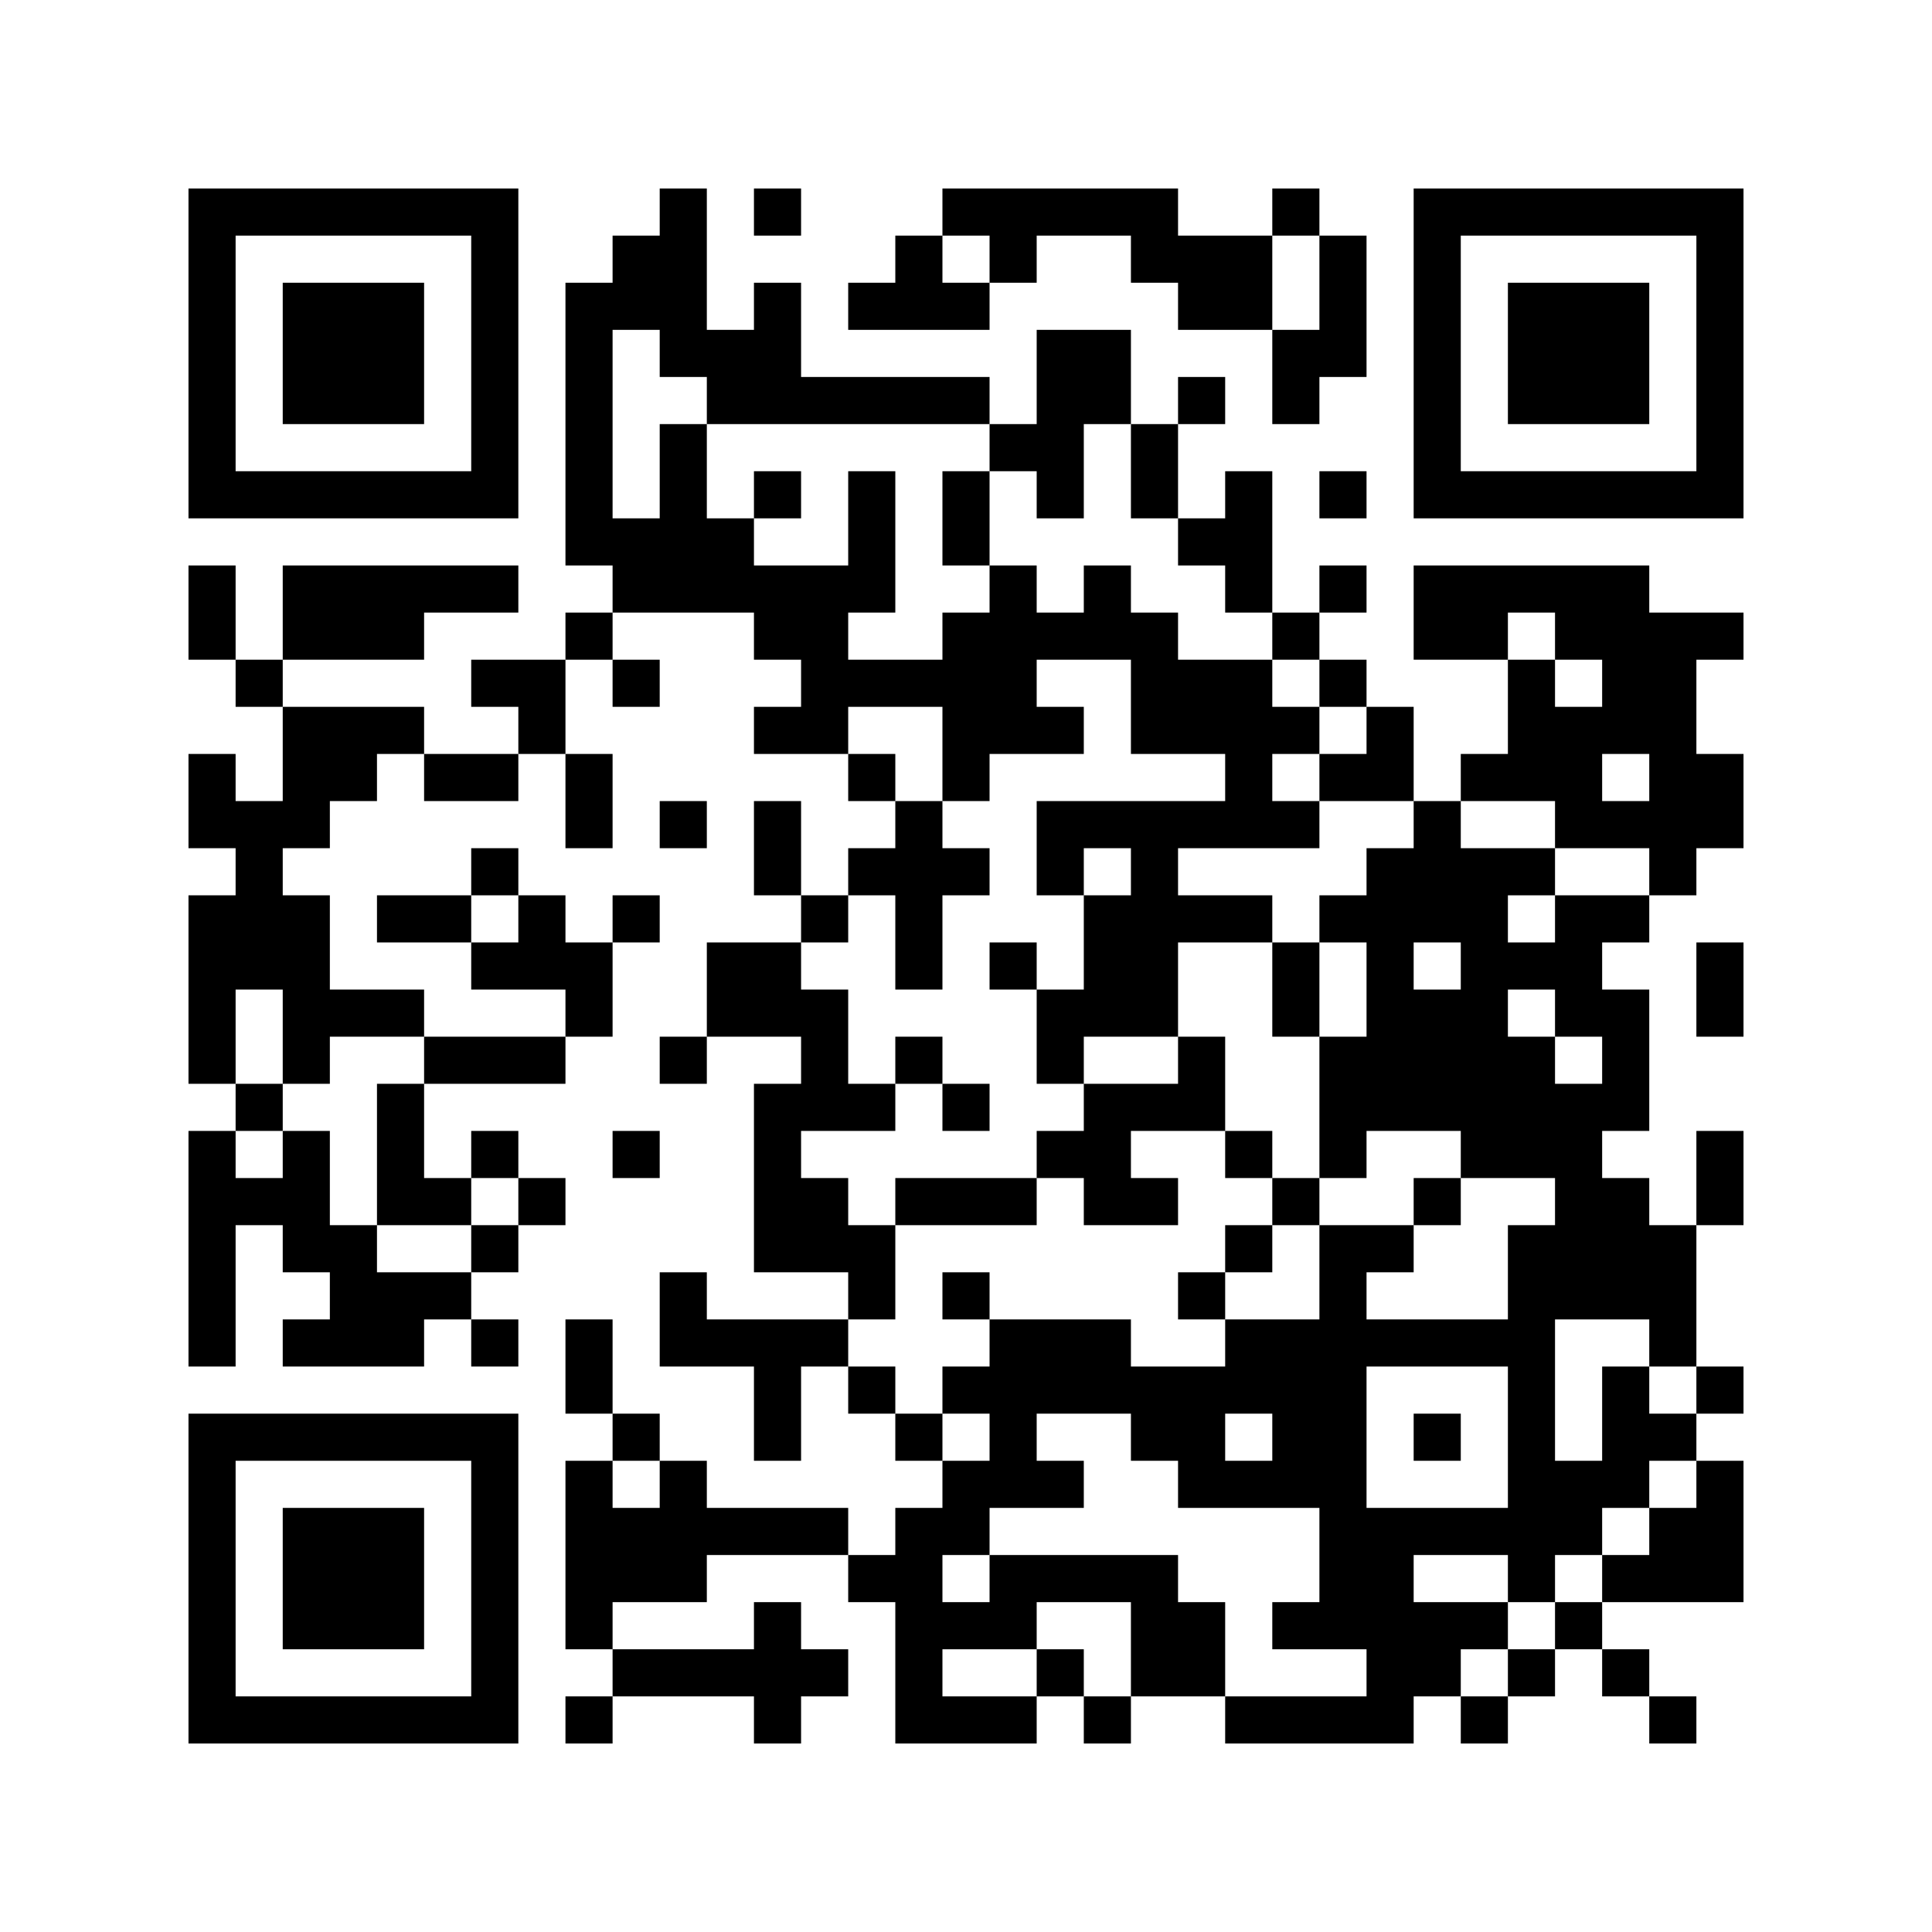
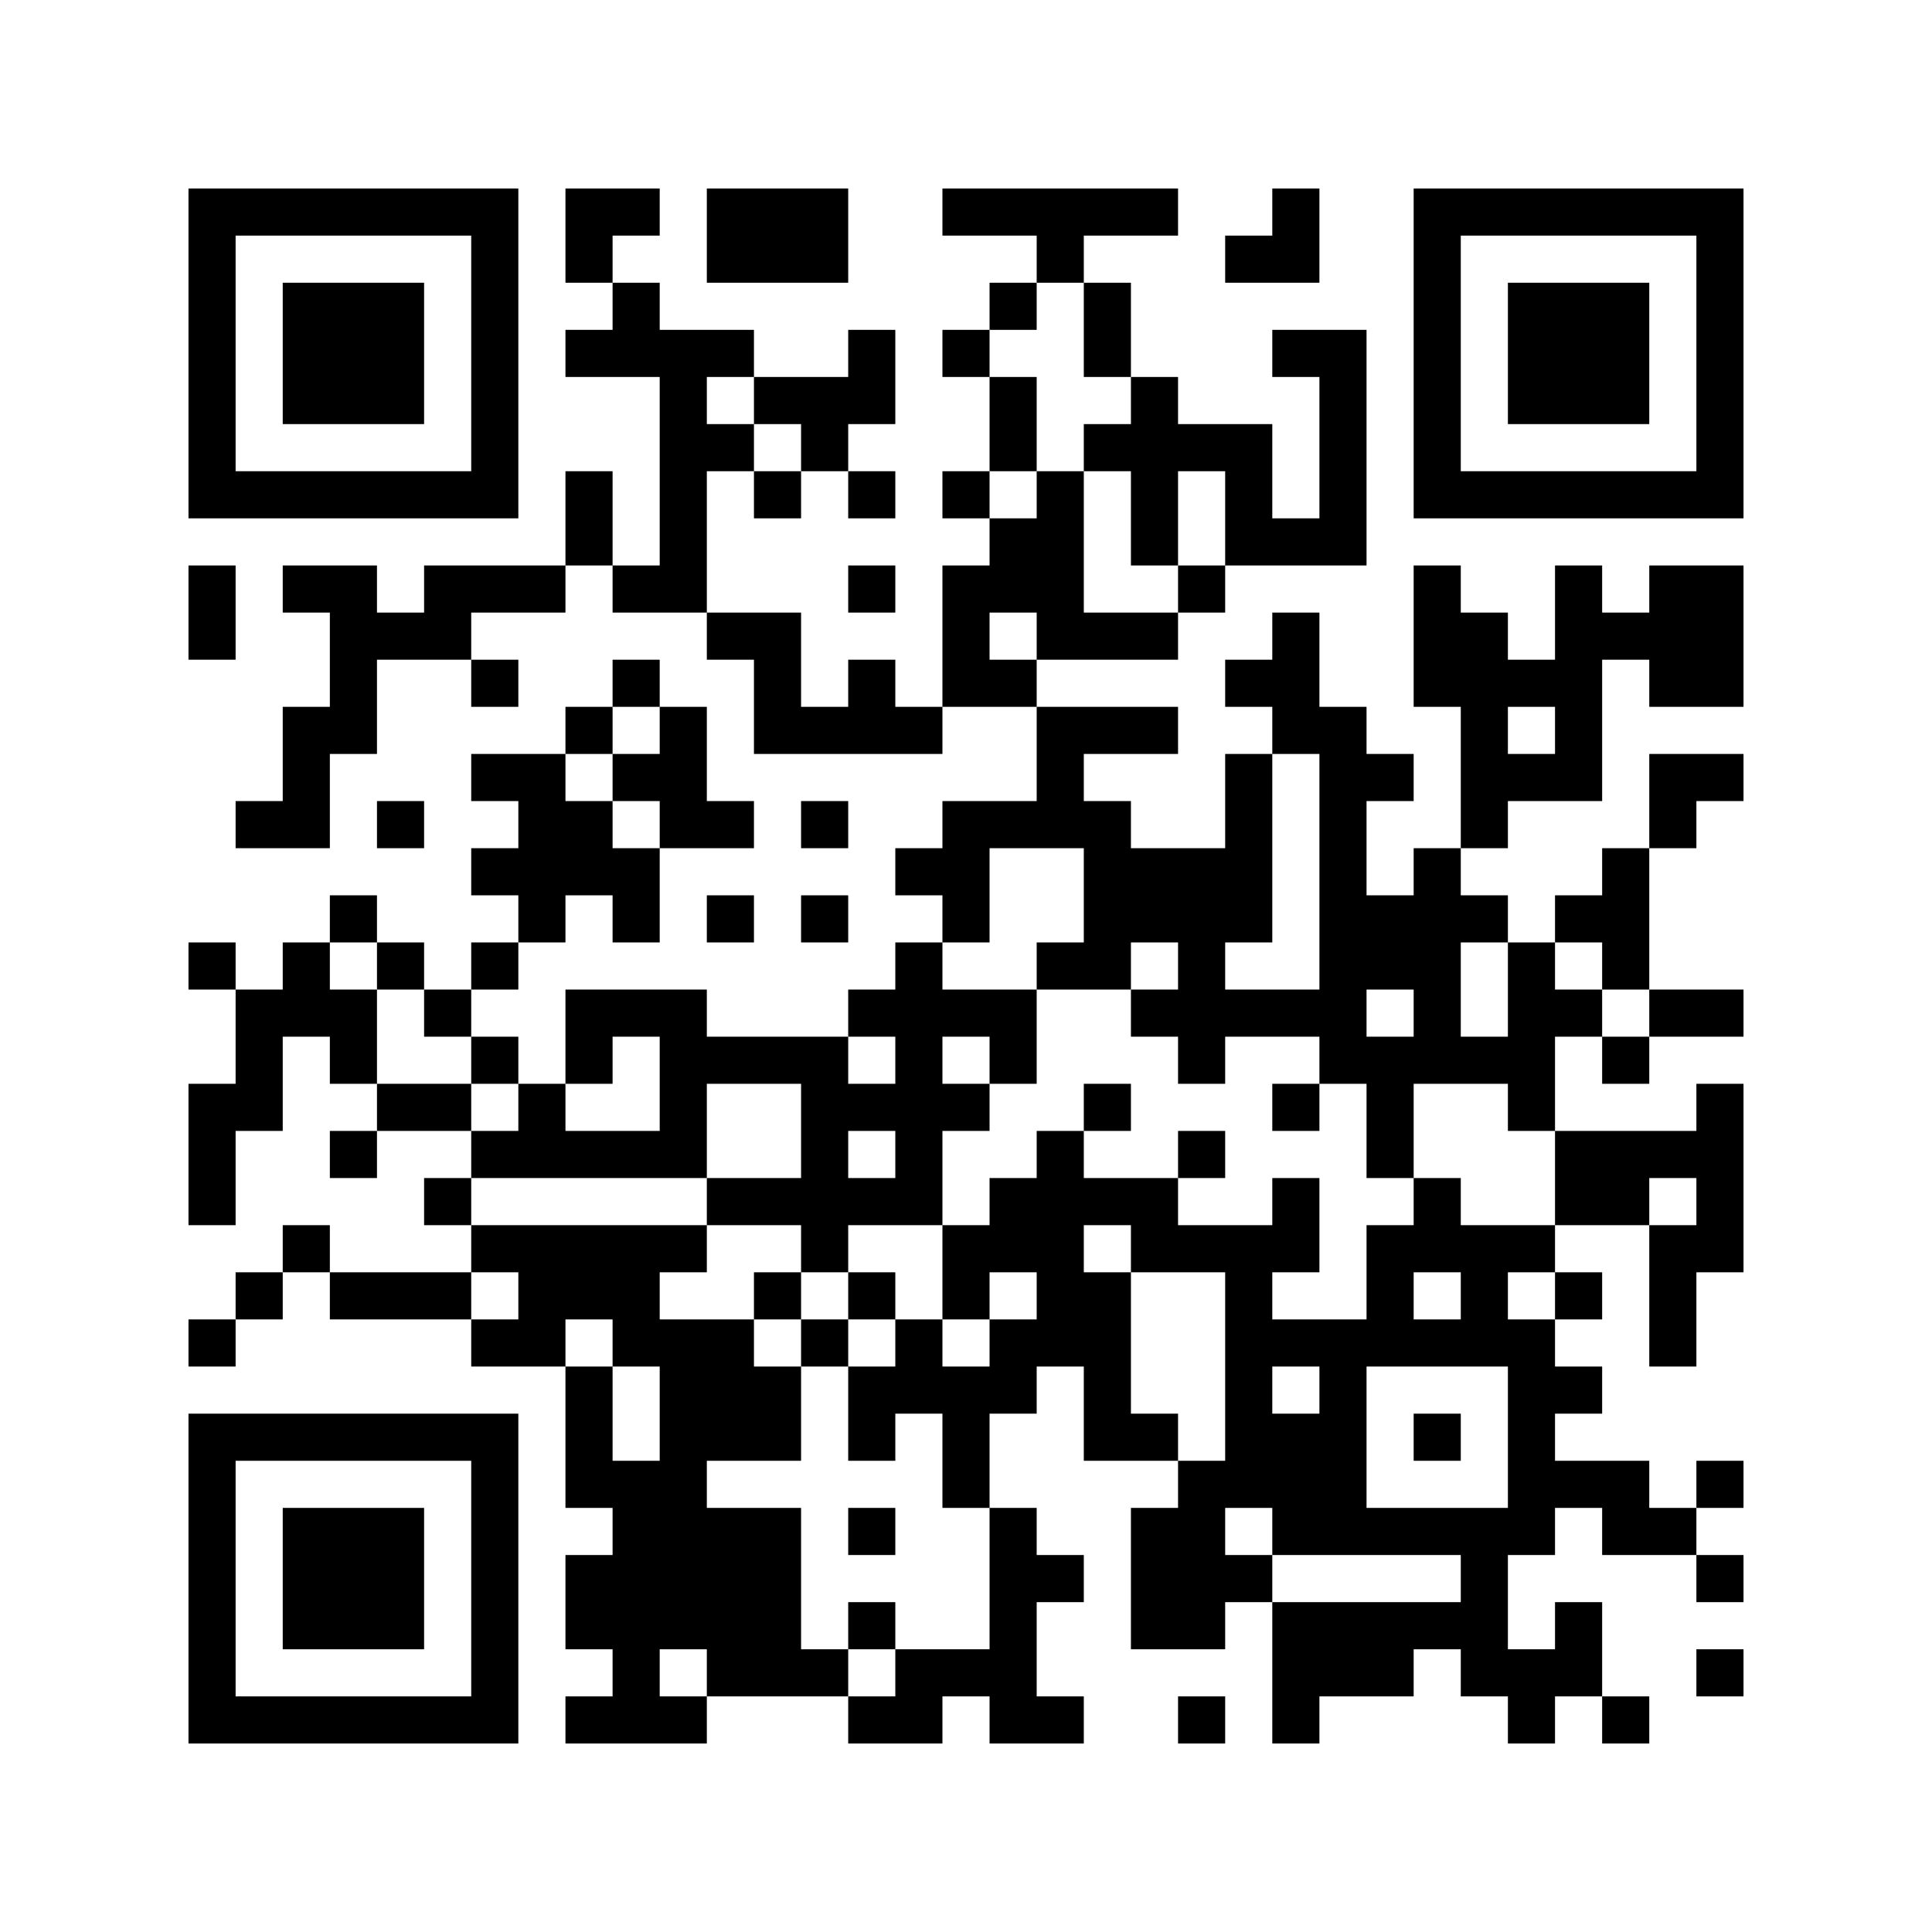
- <svg xmlns="http://www.w3.org/2000/svg" width="41mm" height="41mm" version="1.1" viewBox="0 0 41 41" fill_color="#7A1E2B" back_color="#FFFFFF">
-   <path d="M4,4H5V5H4zM5,4H6V5H5zM6,4H7V5H6zM7,4H8V5H7zM8,4H9V5H8zM9,4H10V5H9zM10,4H11V5H10zM14,4H15V5H14zM16,4H17V5H16zM20,4H21V5H20zM21,4H22V5H21zM22,4H23V5H22zM23,4H24V5H23zM24,4H25V5H24zM27,4H28V5H27zM30,4H31V5H30zM31,4H32V5H31zM32,4H33V5H32zM33,4H34V5H33zM34,4H35V5H34zM35,4H36V5H35zM36,4H37V5H36zM4,5H5V6H4zM10,5H11V6H10zM13,5H14V6H13zM14,5H15V6H14zM19,5H20V6H19zM21,5H22V6H21zM24,5H25V6H24zM25,5H26V6H25zM26,5H27V6H26zM28,5H29V6H28zM30,5H31V6H30zM36,5H37V6H36zM4,6H5V7H4zM6,6H7V7H6zM7,6H8V7H7zM8,6H9V7H8zM10,6H11V7H10zM12,6H13V7H12zM13,6H14V7H13zM14,6H15V7H14zM16,6H17V7H16zM18,6H19V7H18zM19,6H20V7H19zM20,6H21V7H20zM25,6H26V7H25zM26,6H27V7H26zM28,6H29V7H28zM30,6H31V7H30zM32,6H33V7H32zM33,6H34V7H33zM34,6H35V7H34zM36,6H37V7H36zM4,7H5V8H4zM6,7H7V8H6zM7,7H8V8H7zM8,7H9V8H8zM10,7H11V8H10zM12,7H13V8H12zM14,7H15V8H14zM15,7H16V8H15zM16,7H17V8H16zM22,7H23V8H22zM23,7H24V8H23zM27,7H28V8H27zM28,7H29V8H28zM30,7H31V8H30zM32,7H33V8H32zM33,7H34V8H33zM34,7H35V8H34zM36,7H37V8H36zM4,8H5V9H4zM6,8H7V9H6zM7,8H8V9H7zM8,8H9V9H8zM10,8H11V9H10zM12,8H13V9H12zM15,8H16V9H15zM16,8H17V9H16zM17,8H18V9H17zM18,8H19V9H18zM19,8H20V9H19zM20,8H21V9H20zM22,8H23V9H22zM23,8H24V9H23zM25,8H26V9H25zM27,8H28V9H27zM30,8H31V9H30zM32,8H33V9H32zM33,8H34V9H33zM34,8H35V9H34zM36,8H37V9H36zM4,9H5V10H4zM10,9H11V10H10zM12,9H13V10H12zM14,9H15V10H14zM21,9H22V10H21zM22,9H23V10H22zM24,9H25V10H24zM30,9H31V10H30zM36,9H37V10H36zM4,10H5V11H4zM5,10H6V11H5zM6,10H7V11H6zM7,10H8V11H7zM8,10H9V11H8zM9,10H10V11H9zM10,10H11V11H10zM12,10H13V11H12zM14,10H15V11H14zM16,10H17V11H16zM18,10H19V11H18zM20,10H21V11H20zM22,10H23V11H22zM24,10H25V11H24zM26,10H27V11H26zM28,10H29V11H28zM30,10H31V11H30zM31,10H32V11H31zM32,10H33V11H32zM33,10H34V11H33zM34,10H35V11H34zM35,10H36V11H35zM36,10H37V11H36zM12,11H13V12H12zM13,11H14V12H13zM14,11H15V12H14zM15,11H16V12H15zM18,11H19V12H18zM20,11H21V12H20zM25,11H26V12H25zM26,11H27V12H26zM4,12H5V13H4zM6,12H7V13H6zM7,12H8V13H7zM8,12H9V13H8zM9,12H10V13H9zM10,12H11V13H10zM13,12H14V13H13zM14,12H15V13H14zM15,12H16V13H15zM16,12H17V13H16zM17,12H18V13H17zM18,12H19V13H18zM21,12H22V13H21zM23,12H24V13H23zM26,12H27V13H26zM28,12H29V13H28zM30,12H31V13H30zM31,12H32V13H31zM32,12H33V13H32zM33,12H34V13H33zM34,12H35V13H34zM4,13H5V14H4zM6,13H7V14H6zM7,13H8V14H7zM8,13H9V14H8zM12,13H13V14H12zM16,13H17V14H16zM17,13H18V14H17zM20,13H21V14H20zM21,13H22V14H21zM22,13H23V14H22zM23,13H24V14H23zM24,13H25V14H24zM27,13H28V14H27zM30,13H31V14H30zM31,13H32V14H31zM33,13H34V14H33zM34,13H35V14H34zM35,13H36V14H35zM36,13H37V14H36zM5,14H6V15H5zM10,14H11V15H10zM11,14H12V15H11zM13,14H14V15H13zM17,14H18V15H17zM18,14H19V15H18zM19,14H20V15H19zM20,14H21V15H20zM21,14H22V15H21zM24,14H25V15H24zM25,14H26V15H25zM26,14H27V15H26zM28,14H29V15H28zM32,14H33V15H32zM34,14H35V15H34zM35,14H36V15H35zM6,15H7V16H6zM7,15H8V16H7zM8,15H9V16H8zM11,15H12V16H11zM16,15H17V16H16zM17,15H18V16H17zM20,15H21V16H20zM21,15H22V16H21zM22,15H23V16H22zM24,15H25V16H24zM25,15H26V16H25zM26,15H27V16H26zM27,15H28V16H27zM29,15H30V16H29zM32,15H33V16H32zM33,15H34V16H33zM34,15H35V16H34zM35,15H36V16H35zM4,16H5V17H4zM6,16H7V17H6zM7,16H8V17H7zM9,16H10V17H9zM10,16H11V17H10zM12,16H13V17H12zM18,16H19V17H18zM20,16H21V17H20zM26,16H27V17H26zM28,16H29V17H28zM29,16H30V17H29zM31,16H32V17H31zM32,16H33V17H32zM33,16H34V17H33zM35,16H36V17H35zM36,16H37V17H36zM4,17H5V18H4zM5,17H6V18H5zM6,17H7V18H6zM12,17H13V18H12zM14,17H15V18H14zM16,17H17V18H16zM19,17H20V18H19zM22,17H23V18H22zM23,17H24V18H23zM24,17H25V18H24zM25,17H26V18H25zM26,17H27V18H26zM27,17H28V18H27zM30,17H31V18H30zM33,17H34V18H33zM34,17H35V18H34zM35,17H36V18H35zM36,17H37V18H36zM5,18H6V19H5zM10,18H11V19H10zM16,18H17V19H16zM18,18H19V19H18zM19,18H20V19H19zM20,18H21V19H20zM22,18H23V19H22zM24,18H25V19H24zM29,18H30V19H29zM30,18H31V19H30zM31,18H32V19H31zM32,18H33V19H32zM35,18H36V19H35zM4,19H5V20H4zM5,19H6V20H5zM6,19H7V20H6zM8,19H9V20H8zM9,19H10V20H9zM11,19H12V20H11zM13,19H14V20H13zM17,19H18V20H17zM19,19H20V20H19zM23,19H24V20H23zM24,19H25V20H24zM25,19H26V20H25zM26,19H27V20H26zM28,19H29V20H28zM29,19H30V20H29zM30,19H31V20H30zM31,19H32V20H31zM33,19H34V20H33zM34,19H35V20H34zM4,20H5V21H4zM5,20H6V21H5zM6,20H7V21H6zM10,20H11V21H10zM11,20H12V21H11zM12,20H13V21H12zM15,20H16V21H15zM16,20H17V21H16zM19,20H20V21H19zM21,20H22V21H21zM23,20H24V21H23zM24,20H25V21H24zM27,20H28V21H27zM29,20H30V21H29zM31,20H32V21H31zM32,20H33V21H32zM33,20H34V21H33zM36,20H37V21H36zM4,21H5V22H4zM6,21H7V22H6zM7,21H8V22H7zM8,21H9V22H8zM12,21H13V22H12zM15,21H16V22H15zM16,21H17V22H16zM17,21H18V22H17zM22,21H23V22H22zM23,21H24V22H23zM24,21H25V22H24zM27,21H28V22H27zM29,21H30V22H29zM30,21H31V22H30zM31,21H32V22H31zM33,21H34V22H33zM34,21H35V22H34zM36,21H37V22H36zM4,22H5V23H4zM6,22H7V23H6zM9,22H10V23H9zM10,22H11V23H10zM11,22H12V23H11zM14,22H15V23H14zM17,22H18V23H17zM19,22H20V23H19zM22,22H23V23H22zM25,22H26V23H25zM28,22H29V23H28zM29,22H30V23H29zM30,22H31V23H30zM31,22H32V23H31zM32,22H33V23H32zM34,22H35V23H34zM5,23H6V24H5zM8,23H9V24H8zM16,23H17V24H16zM17,23H18V24H17zM18,23H19V24H18zM20,23H21V24H20zM23,23H24V24H23zM24,23H25V24H24zM25,23H26V24H25zM28,23H29V24H28zM29,23H30V24H29zM30,23H31V24H30zM31,23H32V24H31zM32,23H33V24H32zM33,23H34V24H33zM34,23H35V24H34zM4,24H5V25H4zM6,24H7V25H6zM8,24H9V25H8zM10,24H11V25H10zM13,24H14V25H13zM16,24H17V25H16zM22,24H23V25H22zM23,24H24V25H23zM26,24H27V25H26zM28,24H29V25H28zM31,24H32V25H31zM32,24H33V25H32zM33,24H34V25H33zM36,24H37V25H36zM4,25H5V26H4zM5,25H6V26H5zM6,25H7V26H6zM8,25H9V26H8zM9,25H10V26H9zM11,25H12V26H11zM16,25H17V26H16zM17,25H18V26H17zM19,25H20V26H19zM20,25H21V26H20zM21,25H22V26H21zM23,25H24V26H23zM24,25H25V26H24zM27,25H28V26H27zM30,25H31V26H30zM33,25H34V26H33zM34,25H35V26H34zM36,25H37V26H36zM4,26H5V27H4zM6,26H7V27H6zM7,26H8V27H7zM10,26H11V27H10zM16,26H17V27H16zM17,26H18V27H17zM18,26H19V27H18zM26,26H27V27H26zM28,26H29V27H28zM29,26H30V27H29zM32,26H33V27H32zM33,26H34V27H33zM34,26H35V27H34zM35,26H36V27H35zM4,27H5V28H4zM7,27H8V28H7zM8,27H9V28H8zM9,27H10V28H9zM14,27H15V28H14zM18,27H19V28H18zM20,27H21V28H20zM25,27H26V28H25zM28,27H29V28H28zM32,27H33V28H32zM33,27H34V28H33zM34,27H35V28H34zM35,27H36V28H35zM4,28H5V29H4zM6,28H7V29H6zM7,28H8V29H7zM8,28H9V29H8zM10,28H11V29H10zM12,28H13V29H12zM14,28H15V29H14zM15,28H16V29H15zM16,28H17V29H16zM17,28H18V29H17zM21,28H22V29H21zM22,28H23V29H22zM23,28H24V29H23zM26,28H27V29H26zM27,28H28V29H27zM28,28H29V29H28zM29,28H30V29H29zM30,28H31V29H30zM31,28H32V29H31zM32,28H33V29H32zM35,28H36V29H35zM12,29H13V30H12zM16,29H17V30H16zM18,29H19V30H18zM20,29H21V30H20zM21,29H22V30H21zM22,29H23V30H22zM23,29H24V30H23zM24,29H25V30H24zM25,29H26V30H25zM26,29H27V30H26zM27,29H28V30H27zM28,29H29V30H28zM32,29H33V30H32zM34,29H35V30H34zM36,29H37V30H36zM4,30H5V31H4zM5,30H6V31H5zM6,30H7V31H6zM7,30H8V31H7zM8,30H9V31H8zM9,30H10V31H9zM10,30H11V31H10zM13,30H14V31H13zM16,30H17V31H16zM19,30H20V31H19zM21,30H22V31H21zM24,30H25V31H24zM25,30H26V31H25zM27,30H28V31H27zM28,30H29V31H28zM30,30H31V31H30zM32,30H33V31H32zM34,30H35V31H34zM35,30H36V31H35zM4,31H5V32H4zM10,31H11V32H10zM12,31H13V32H12zM14,31H15V32H14zM20,31H21V32H20zM21,31H22V32H21zM22,31H23V32H22zM25,31H26V32H25zM26,31H27V32H26zM27,31H28V32H27zM28,31H29V32H28zM32,31H33V32H32zM33,31H34V32H33zM34,31H35V32H34zM36,31H37V32H36zM4,32H5V33H4zM6,32H7V33H6zM7,32H8V33H7zM8,32H9V33H8zM10,32H11V33H10zM12,32H13V33H12zM13,32H14V33H13zM14,32H15V33H14zM15,32H16V33H15zM16,32H17V33H16zM17,32H18V33H17zM19,32H20V33H19zM20,32H21V33H20zM28,32H29V33H28zM29,32H30V33H29zM30,32H31V33H30zM31,32H32V33H31zM32,32H33V33H32zM33,32H34V33H33zM35,32H36V33H35zM36,32H37V33H36zM4,33H5V34H4zM6,33H7V34H6zM7,33H8V34H7zM8,33H9V34H8zM10,33H11V34H10zM12,33H13V34H12zM13,33H14V34H13zM14,33H15V34H14zM18,33H19V34H18zM19,33H20V34H19zM21,33H22V34H21zM22,33H23V34H22zM23,33H24V34H23zM24,33H25V34H24zM28,33H29V34H28zM29,33H30V34H29zM32,33H33V34H32zM34,33H35V34H34zM35,33H36V34H35zM36,33H37V34H36zM4,34H5V35H4zM6,34H7V35H6zM7,34H8V35H7zM8,34H9V35H8zM10,34H11V35H10zM12,34H13V35H12zM16,34H17V35H16zM19,34H20V35H19zM20,34H21V35H20zM21,34H22V35H21zM24,34H25V35H24zM25,34H26V35H25zM27,34H28V35H27zM28,34H29V35H28zM29,34H30V35H29zM30,34H31V35H30zM31,34H32V35H31zM33,34H34V35H33zM4,35H5V36H4zM10,35H11V36H10zM13,35H14V36H13zM14,35H15V36H14zM15,35H16V36H15zM16,35H17V36H16zM17,35H18V36H17zM19,35H20V36H19zM22,35H23V36H22zM24,35H25V36H24zM25,35H26V36H25zM29,35H30V36H29zM30,35H31V36H30zM32,35H33V36H32zM34,35H35V36H34zM4,36H5V37H4zM5,36H6V37H5zM6,36H7V37H6zM7,36H8V37H7zM8,36H9V37H8zM9,36H10V37H9zM10,36H11V37H10zM12,36H13V37H12zM16,36H17V37H16zM19,36H20V37H19zM20,36H21V37H20zM21,36H22V37H21zM23,36H24V37H23zM26,36H27V37H26zM27,36H28V37H27zM28,36H29V37H28zM29,36H30V37H29zM31,36H32V37H31zM35,36H36V37H35z" id="qr-path" fill="#000000" fill-opacity="1" fill-rule="nonzero" stroke="none" />
+ <svg xmlns="http://www.w3.org/2000/svg" width="41mm" height="41mm" version="1.1" viewBox="0 0 41 41" fill_color="#000000" back_color="#FFFFFF">
+   <path d="M4,4H5V5H4zM5,4H6V5H5zM6,4H7V5H6zM7,4H8V5H7zM8,4H9V5H8zM9,4H10V5H9zM10,4H11V5H10zM12,4H13V5H12zM13,4H14V5H13zM15,4H16V5H15zM16,4H17V5H16zM17,4H18V5H17zM20,4H21V5H20zM21,4H22V5H21zM22,4H23V5H22zM23,4H24V5H23zM24,4H25V5H24zM27,4H28V5H27zM30,4H31V5H30zM31,4H32V5H31zM32,4H33V5H32zM33,4H34V5H33zM34,4H35V5H34zM35,4H36V5H35zM36,4H37V5H36zM4,5H5V6H4zM10,5H11V6H10zM12,5H13V6H12zM15,5H16V6H15zM16,5H17V6H16zM17,5H18V6H17zM22,5H23V6H22zM26,5H27V6H26zM27,5H28V6H27zM30,5H31V6H30zM36,5H37V6H36zM4,6H5V7H4zM6,6H7V7H6zM7,6H8V7H7zM8,6H9V7H8zM10,6H11V7H10zM13,6H14V7H13zM21,6H22V7H21zM23,6H24V7H23zM30,6H31V7H30zM32,6H33V7H32zM33,6H34V7H33zM34,6H35V7H34zM36,6H37V7H36zM4,7H5V8H4zM6,7H7V8H6zM7,7H8V8H7zM8,7H9V8H8zM10,7H11V8H10zM12,7H13V8H12zM13,7H14V8H13zM14,7H15V8H14zM15,7H16V8H15zM18,7H19V8H18zM20,7H21V8H20zM23,7H24V8H23zM27,7H28V8H27zM28,7H29V8H28zM30,7H31V8H30zM32,7H33V8H32zM33,7H34V8H33zM34,7H35V8H34zM36,7H37V8H36zM4,8H5V9H4zM6,8H7V9H6zM7,8H8V9H7zM8,8H9V9H8zM10,8H11V9H10zM14,8H15V9H14zM16,8H17V9H16zM17,8H18V9H17zM18,8H19V9H18zM21,8H22V9H21zM24,8H25V9H24zM28,8H29V9H28zM30,8H31V9H30zM32,8H33V9H32zM33,8H34V9H33zM34,8H35V9H34zM36,8H37V9H36zM4,9H5V10H4zM10,9H11V10H10zM14,9H15V10H14zM15,9H16V10H15zM17,9H18V10H17zM21,9H22V10H21zM23,9H24V10H23zM24,9H25V10H24zM25,9H26V10H25zM26,9H27V10H26zM28,9H29V10H28zM30,9H31V10H30zM36,9H37V10H36zM4,10H5V11H4zM5,10H6V11H5zM6,10H7V11H6zM7,10H8V11H7zM8,10H9V11H8zM9,10H10V11H9zM10,10H11V11H10zM12,10H13V11H12zM14,10H15V11H14zM16,10H17V11H16zM18,10H19V11H18zM20,10H21V11H20zM22,10H23V11H22zM24,10H25V11H24zM26,10H27V11H26zM28,10H29V11H28zM30,10H31V11H30zM31,10H32V11H31zM32,10H33V11H32zM33,10H34V11H33zM34,10H35V11H34zM35,10H36V11H35zM36,10H37V11H36zM12,11H13V12H12zM14,11H15V12H14zM21,11H22V12H21zM22,11H23V12H22zM24,11H25V12H24zM26,11H27V12H26zM27,11H28V12H27zM28,11H29V12H28zM4,12H5V13H4zM6,12H7V13H6zM7,12H8V13H7zM9,12H10V13H9zM10,12H11V13H10zM11,12H12V13H11zM13,12H14V13H13zM14,12H15V13H14zM18,12H19V13H18zM20,12H21V13H20zM21,12H22V13H21zM22,12H23V13H22zM25,12H26V13H25zM30,12H31V13H30zM33,12H34V13H33zM35,12H36V13H35zM36,12H37V13H36zM4,13H5V14H4zM7,13H8V14H7zM8,13H9V14H8zM9,13H10V14H9zM15,13H16V14H15zM16,13H17V14H16zM20,13H21V14H20zM22,13H23V14H22zM23,13H24V14H23zM24,13H25V14H24zM27,13H28V14H27zM30,13H31V14H30zM31,13H32V14H31zM33,13H34V14H33zM34,13H35V14H34zM35,13H36V14H35zM36,13H37V14H36zM7,14H8V15H7zM10,14H11V15H10zM13,14H14V15H13zM16,14H17V15H16zM18,14H19V15H18zM20,14H21V15H20zM21,14H22V15H21zM26,14H27V15H26zM27,14H28V15H27zM30,14H31V15H30zM31,14H32V15H31zM32,14H33V15H32zM33,14H34V15H33zM35,14H36V15H35zM36,14H37V15H36zM6,15H7V16H6zM7,15H8V16H7zM12,15H13V16H12zM14,15H15V16H14zM16,15H17V16H16zM17,15H18V16H17zM18,15H19V16H18zM19,15H20V16H19zM22,15H23V16H22zM23,15H24V16H23zM24,15H25V16H24zM27,15H28V16H27zM28,15H29V16H28zM31,15H32V16H31zM33,15H34V16H33zM6,16H7V17H6zM10,16H11V17H10zM11,16H12V17H11zM13,16H14V17H13zM14,16H15V17H14zM22,16H23V17H22zM26,16H27V17H26zM28,16H29V17H28zM29,16H30V17H29zM31,16H32V17H31zM32,16H33V17H32zM33,16H34V17H33zM35,16H36V17H35zM36,16H37V17H36zM5,17H6V18H5zM6,17H7V18H6zM8,17H9V18H8zM11,17H12V18H11zM12,17H13V18H12zM14,17H15V18H14zM15,17H16V18H15zM17,17H18V18H17zM20,17H21V18H20zM21,17H22V18H21zM22,17H23V18H22zM23,17H24V18H23zM26,17H27V18H26zM28,17H29V18H28zM31,17H32V18H31zM35,17H36V18H35zM10,18H11V19H10zM11,18H12V19H11zM12,18H13V19H12zM13,18H14V19H13zM19,18H20V19H19zM20,18H21V19H20zM23,18H24V19H23zM24,18H25V19H24zM25,18H26V19H25zM26,18H27V19H26zM28,18H29V19H28zM30,18H31V19H30zM34,18H35V19H34zM7,19H8V20H7zM11,19H12V20H11zM13,19H14V20H13zM15,19H16V20H15zM17,19H18V20H17zM20,19H21V20H20zM23,19H24V20H23zM24,19H25V20H24zM25,19H26V20H25zM26,19H27V20H26zM28,19H29V20H28zM29,19H30V20H29zM30,19H31V20H30zM31,19H32V20H31zM33,19H34V20H33zM34,19H35V20H34zM4,20H5V21H4zM6,20H7V21H6zM8,20H9V21H8zM10,20H11V21H10zM19,20H20V21H19zM22,20H23V21H22zM23,20H24V21H23zM25,20H26V21H25zM28,20H29V21H28zM29,20H30V21H29zM30,20H31V21H30zM32,20H33V21H32zM34,20H35V21H34zM5,21H6V22H5zM6,21H7V22H6zM7,21H8V22H7zM9,21H10V22H9zM12,21H13V22H12zM13,21H14V22H13zM14,21H15V22H14zM18,21H19V22H18zM19,21H20V22H19zM20,21H21V22H20zM21,21H22V22H21zM24,21H25V22H24zM25,21H26V22H25zM26,21H27V22H26zM27,21H28V22H27zM28,21H29V22H28zM30,21H31V22H30zM32,21H33V22H32zM33,21H34V22H33zM35,21H36V22H35zM36,21H37V22H36zM5,22H6V23H5zM7,22H8V23H7zM10,22H11V23H10zM12,22H13V23H12zM14,22H15V23H14zM15,22H16V23H15zM16,22H17V23H16zM17,22H18V23H17zM19,22H20V23H19zM21,22H22V23H21zM25,22H26V23H25zM28,22H29V23H28zM29,22H30V23H29zM30,22H31V23H30zM31,22H32V23H31zM32,22H33V23H32zM34,22H35V23H34zM4,23H5V24H4zM5,23H6V24H5zM8,23H9V24H8zM9,23H10V24H9zM11,23H12V24H11zM14,23H15V24H14zM17,23H18V24H17zM18,23H19V24H18zM19,23H20V24H19zM20,23H21V24H20zM23,23H24V24H23zM27,23H28V24H27zM29,23H30V24H29zM32,23H33V24H32zM36,23H37V24H36zM4,24H5V25H4zM7,24H8V25H7zM10,24H11V25H10zM11,24H12V25H11zM12,24H13V25H12zM13,24H14V25H13zM14,24H15V25H14zM17,24H18V25H17zM19,24H20V25H19zM22,24H23V25H22zM25,24H26V25H25zM29,24H30V25H29zM33,24H34V25H33zM34,24H35V25H34zM35,24H36V25H35zM36,24H37V25H36zM4,25H5V26H4zM9,25H10V26H9zM15,25H16V26H15zM16,25H17V26H16zM17,25H18V26H17zM18,25H19V26H18zM19,25H20V26H19zM21,25H22V26H21zM22,25H23V26H22zM23,25H24V26H23zM24,25H25V26H24zM27,25H28V26H27zM30,25H31V26H30zM33,25H34V26H33zM34,25H35V26H34zM36,25H37V26H36zM6,26H7V27H6zM10,26H11V27H10zM11,26H12V27H11zM12,26H13V27H12zM13,26H14V27H13zM14,26H15V27H14zM17,26H18V27H17zM20,26H21V27H20zM21,26H22V27H21zM22,26H23V27H22zM24,26H25V27H24zM25,26H26V27H25zM26,26H27V27H26zM27,26H28V27H27zM29,26H30V27H29zM30,26H31V27H30zM31,26H32V27H31zM32,26H33V27H32zM35,26H36V27H35zM36,26H37V27H36zM5,27H6V28H5zM7,27H8V28H7zM8,27H9V28H8zM9,27H10V28H9zM11,27H12V28H11zM12,27H13V28H12zM13,27H14V28H13zM16,27H17V28H16zM18,27H19V28H18zM20,27H21V28H20zM22,27H23V28H22zM23,27H24V28H23zM26,27H27V28H26zM29,27H30V28H29zM31,27H32V28H31zM33,27H34V28H33zM35,27H36V28H35zM4,28H5V29H4zM10,28H11V29H10zM11,28H12V29H11zM13,28H14V29H13zM14,28H15V29H14zM15,28H16V29H15zM17,28H18V29H17zM19,28H20V29H19zM21,28H22V29H21zM22,28H23V29H22zM23,28H24V29H23zM26,28H27V29H26zM27,28H28V29H27zM28,28H29V29H28zM29,28H30V29H29zM30,28H31V29H30zM31,28H32V29H31zM32,28H33V29H32zM35,28H36V29H35zM12,29H13V30H12zM14,29H15V30H14zM15,29H16V30H15zM16,29H17V30H16zM18,29H19V30H18zM19,29H20V30H19zM20,29H21V30H20zM21,29H22V30H21zM23,29H24V30H23zM26,29H27V30H26zM28,29H29V30H28zM32,29H33V30H32zM33,29H34V30H33zM4,30H5V31H4zM5,30H6V31H5zM6,30H7V31H6zM7,30H8V31H7zM8,30H9V31H8zM9,30H10V31H9zM10,30H11V31H10zM12,30H13V31H12zM14,30H15V31H14zM15,30H16V31H15zM16,30H17V31H16zM18,30H19V31H18zM20,30H21V31H20zM23,30H24V31H23zM24,30H25V31H24zM26,30H27V31H26zM27,30H28V31H27zM28,30H29V31H28zM30,30H31V31H30zM32,30H33V31H32zM4,31H5V32H4zM10,31H11V32H10zM12,31H13V32H12zM13,31H14V32H13zM14,31H15V32H14zM20,31H21V32H20zM25,31H26V32H25zM26,31H27V32H26zM27,31H28V32H27zM28,31H29V32H28zM32,31H33V32H32zM33,31H34V32H33zM34,31H35V32H34zM36,31H37V32H36zM4,32H5V33H4zM6,32H7V33H6zM7,32H8V33H7zM8,32H9V33H8zM10,32H11V33H10zM13,32H14V33H13zM14,32H15V33H14zM15,32H16V33H15zM16,32H17V33H16zM18,32H19V33H18zM21,32H22V33H21zM24,32H25V33H24zM25,32H26V33H25zM27,32H28V33H27zM28,32H29V33H28zM29,32H30V33H29zM30,32H31V33H30zM31,32H32V33H31zM32,32H33V33H32zM34,32H35V33H34zM35,32H36V33H35zM4,33H5V34H4zM6,33H7V34H6zM7,33H8V34H7zM8,33H9V34H8zM10,33H11V34H10zM12,33H13V34H12zM13,33H14V34H13zM14,33H15V34H14zM15,33H16V34H15zM16,33H17V34H16zM21,33H22V34H21zM22,33H23V34H22zM24,33H25V34H24zM25,33H26V34H25zM26,33H27V34H26zM31,33H32V34H31zM36,33H37V34H36zM4,34H5V35H4zM6,34H7V35H6zM7,34H8V35H7zM8,34H9V35H8zM10,34H11V35H10zM12,34H13V35H12zM13,34H14V35H13zM14,34H15V35H14zM15,34H16V35H15zM16,34H17V35H16zM18,34H19V35H18zM21,34H22V35H21zM24,34H25V35H24zM25,34H26V35H25zM27,34H28V35H27zM28,34H29V35H28zM29,34H30V35H29zM30,34H31V35H30zM31,34H32V35H31zM33,34H34V35H33zM4,35H5V36H4zM10,35H11V36H10zM13,35H14V36H13zM15,35H16V36H15zM16,35H17V36H16zM17,35H18V36H17zM19,35H20V36H19zM20,35H21V36H20zM21,35H22V36H21zM27,35H28V36H27zM28,35H29V36H28zM29,35H30V36H29zM31,35H32V36H31zM32,35H33V36H32zM33,35H34V36H33zM36,35H37V36H36zM4,36H5V37H4zM5,36H6V37H5zM6,36H7V37H6zM7,36H8V37H7zM8,36H9V37H8zM9,36H10V37H9zM10,36H11V37H10zM12,36H13V37H12zM13,36H14V37H13zM14,36H15V37H14zM18,36H19V37H18zM19,36H20V37H19zM21,36H22V37H21zM22,36H23V37H22zM25,36H26V37H25zM27,36H28V37H27zM32,36H33V37H32zM34,36H35V37H34z" id="qr-path" fill="#000000" fill-opacity="1" fill-rule="nonzero" stroke="none" />
</svg>
